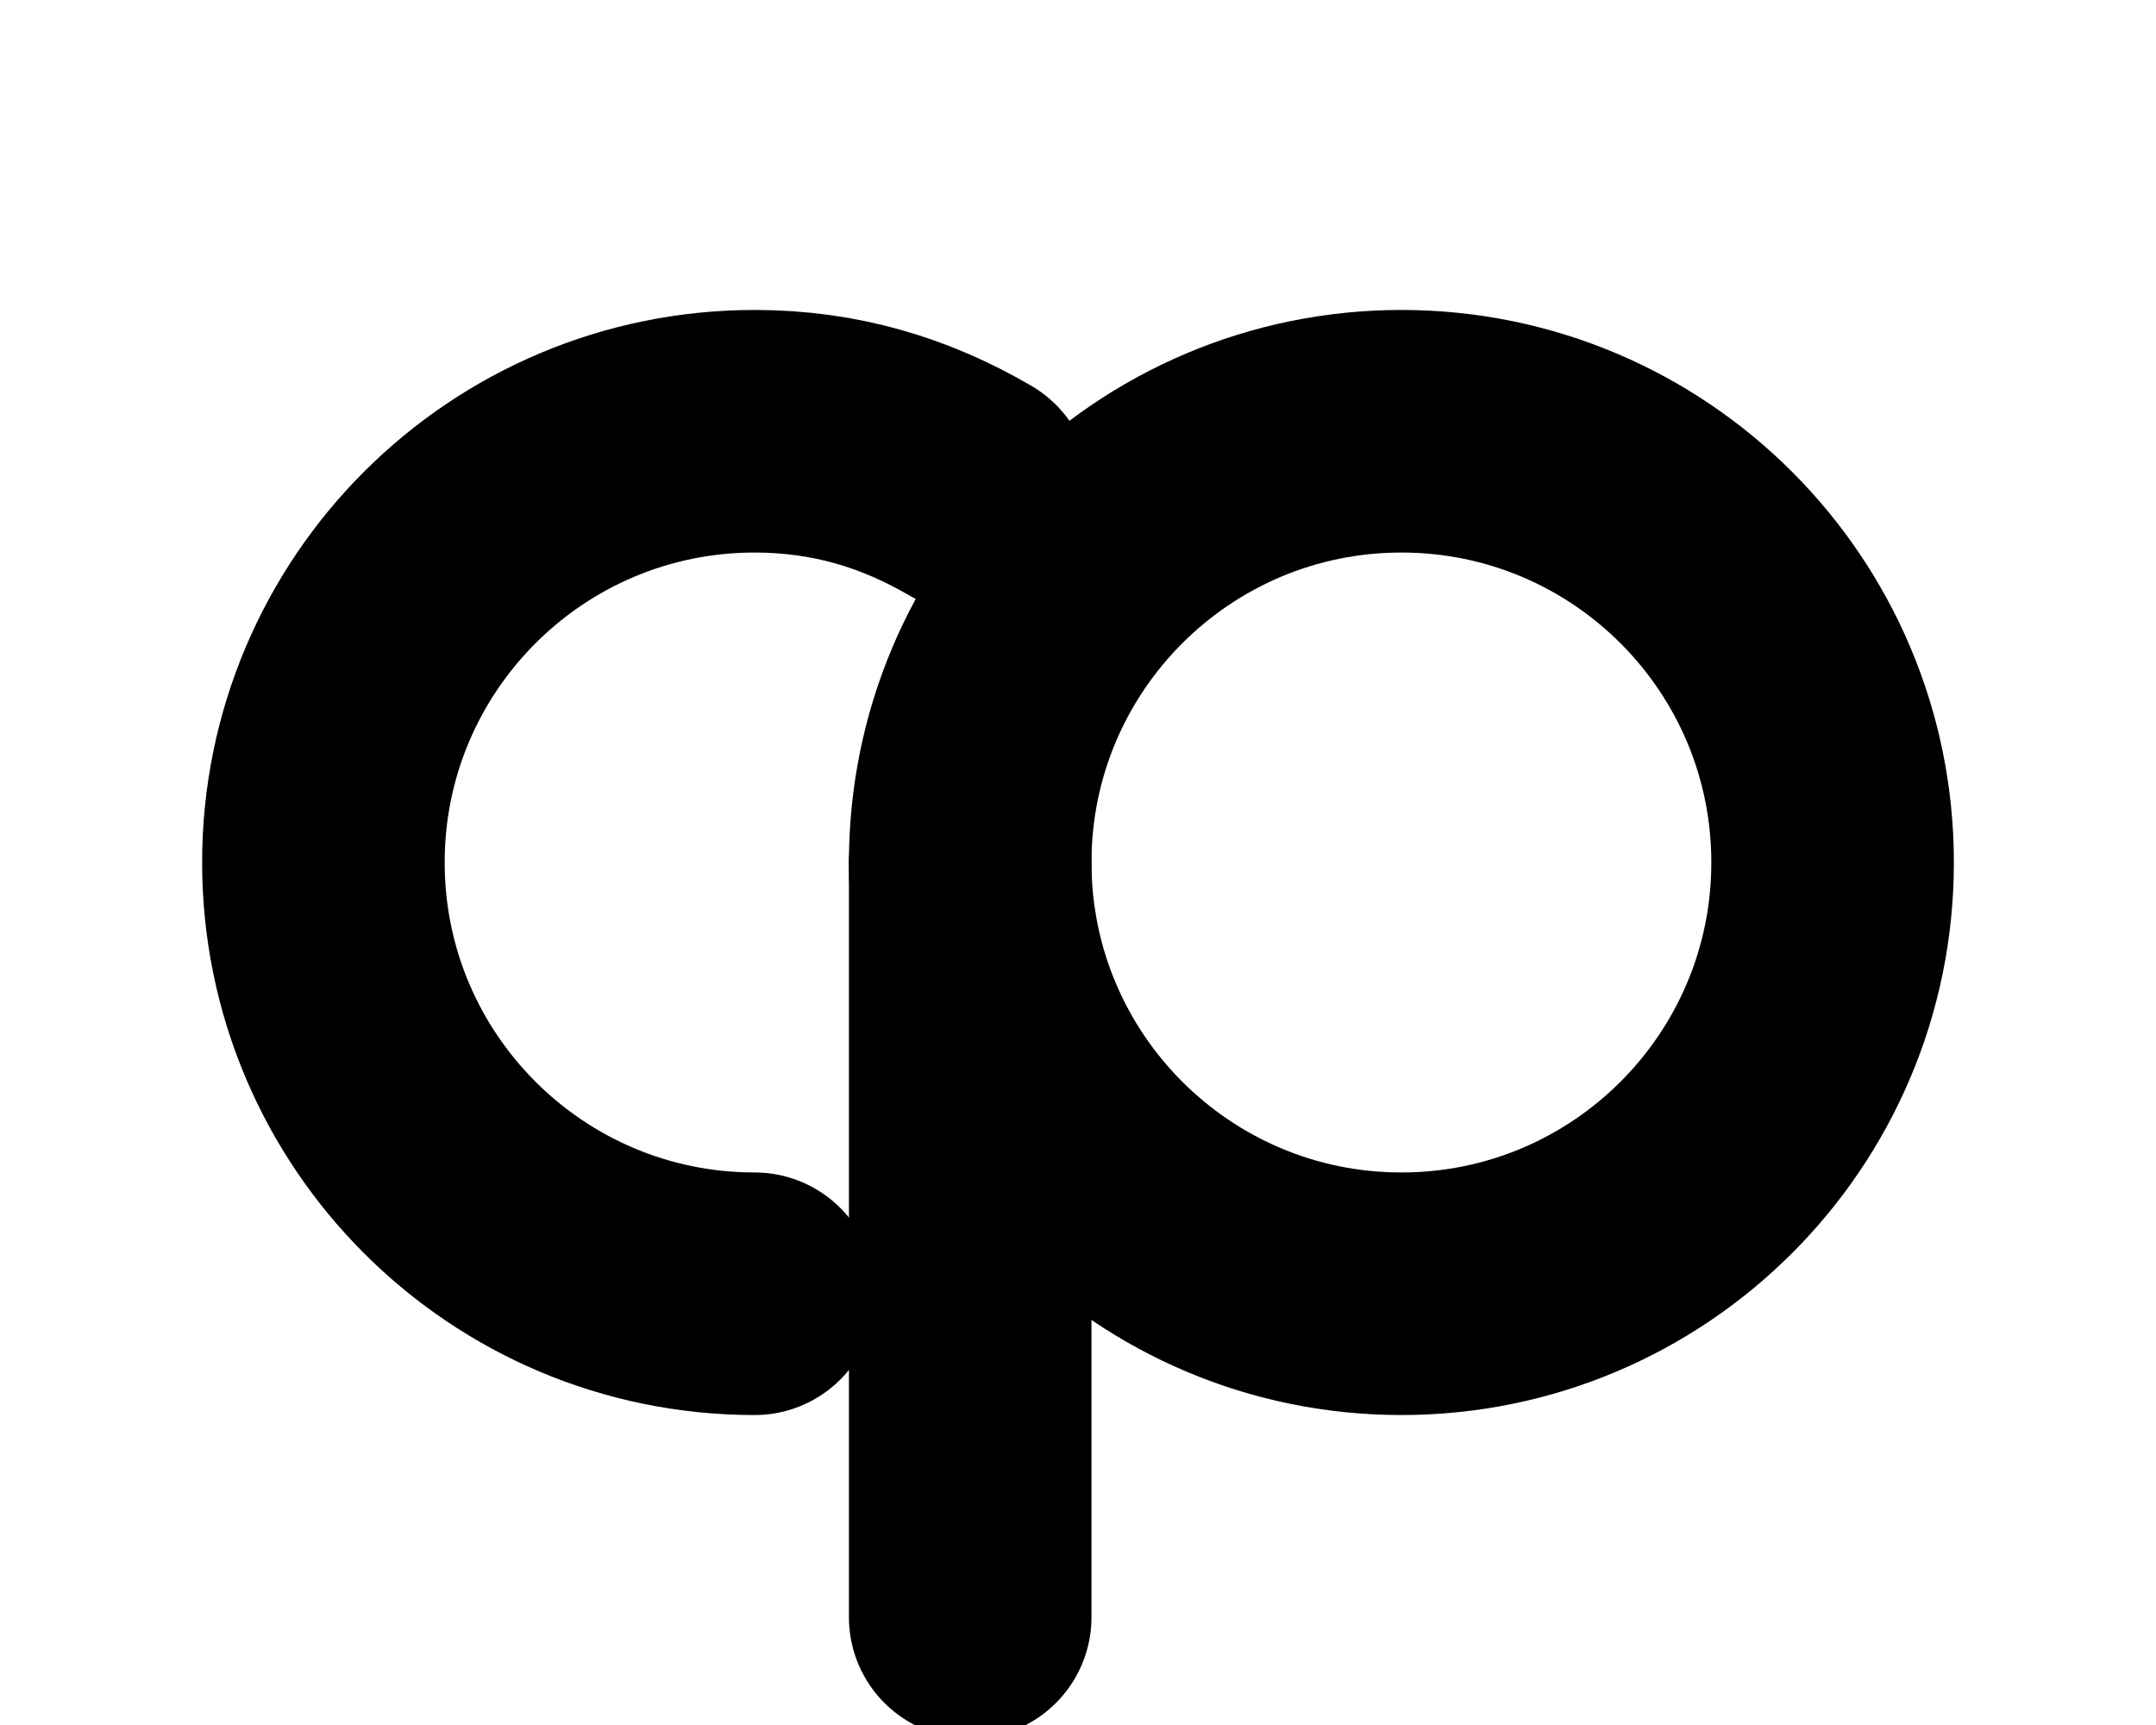
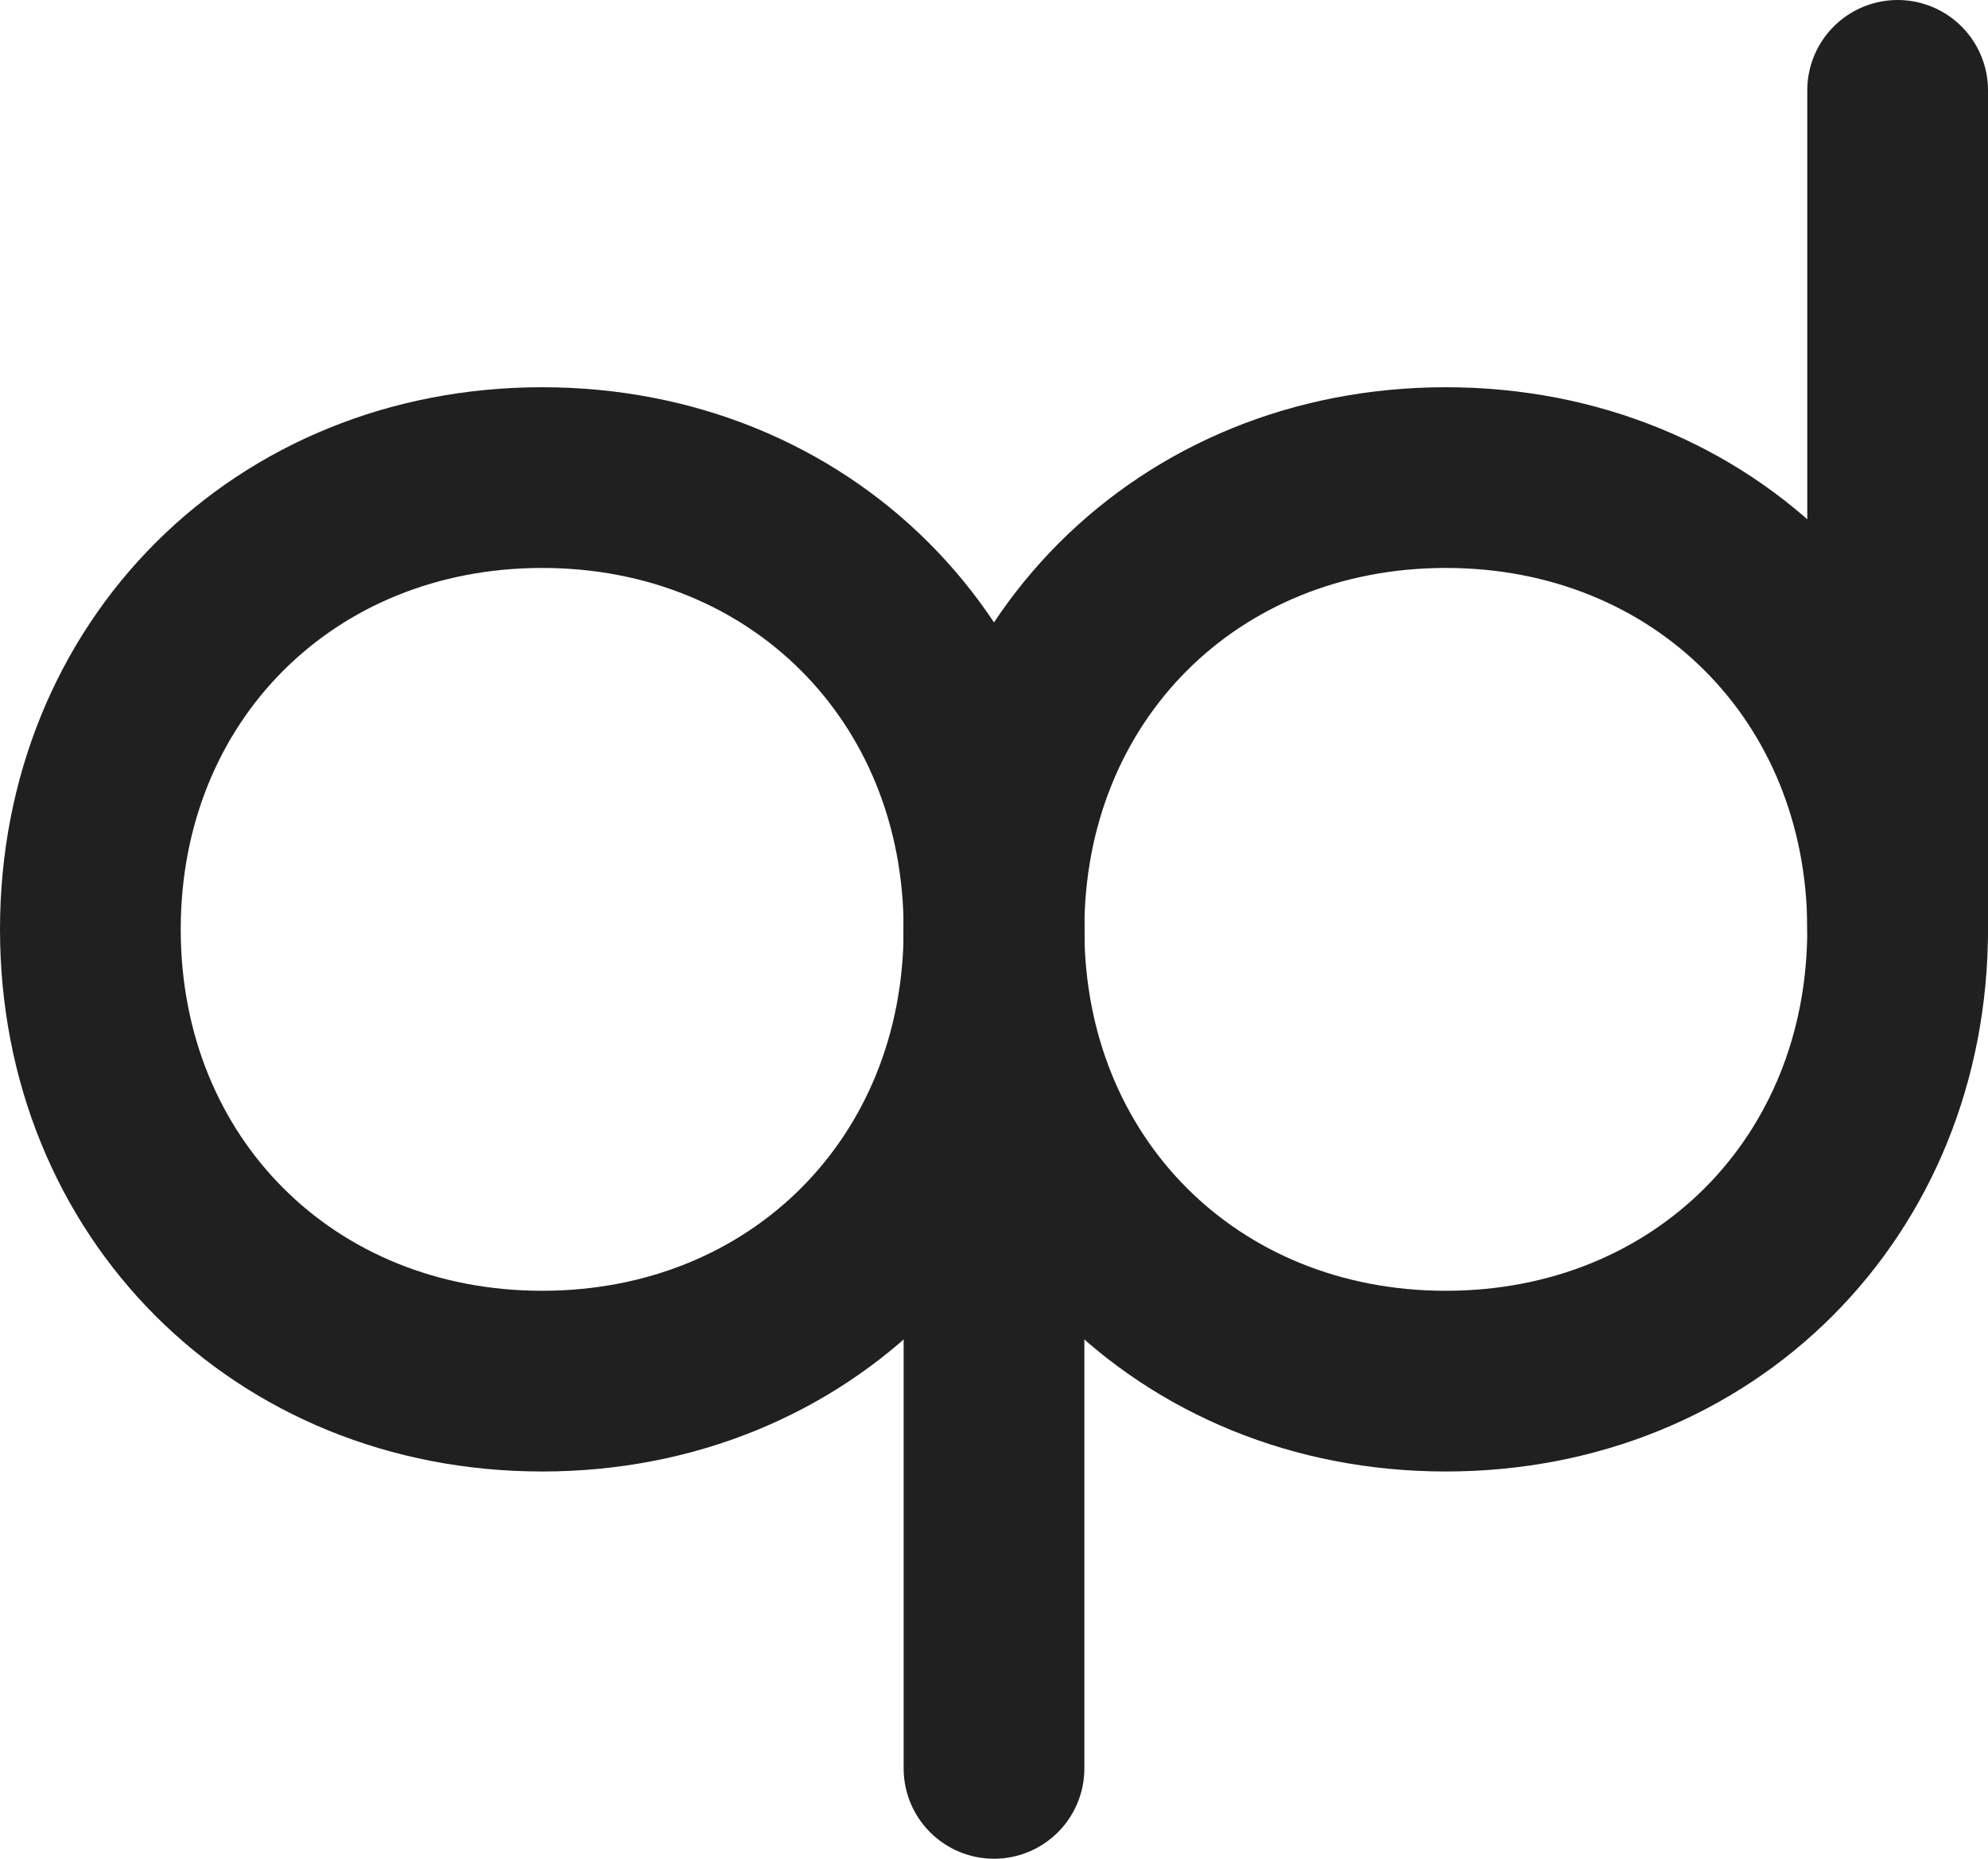
- <svg xmlns="http://www.w3.org/2000/svg" width="40" height="32" viewBox="0 0 40 32" fill="none">
-   <path d="M14 24C9.582 24 6 20.418 6 16C6 11.582 9.582 8 14 8C15.5 8 16.8 8.4 18 9.1" stroke="black" stroke-width="4.5" stroke-linecap="round" />
-   <circle cx="26" cy="16" r="8" stroke="black" stroke-width="4.5" />
-   <path d="M18 16V30" stroke="black" stroke-width="4.5" stroke-linecap="round" />
+ <svg xmlns="http://www.w3.org/2000/svg" width="154" height="144" viewBox="0 0 154 144" fill="none">
+   <path d="M77 72C77 52 62 37 42 37C22 37 7 52 7 72C7 92 22 107 42 107C62 107 77 92 77 72Z" stroke="#202020" stroke-width="14" stroke-linecap="round" stroke-linejoin="round" />
+   <path d="M77 72C77 52 92 37 112 37C132 37 147 52 147 72C147 92 132 107 112 107C92 107 77 92 77 72Z" stroke="#202020" stroke-width="14" stroke-linecap="round" stroke-linejoin="round" />
+   <path d="M147 7V72" stroke="#202020" stroke-width="14" stroke-linecap="round" stroke-linejoin="round" />
+   <path d="M77 72V137" stroke="#202020" stroke-width="14" stroke-linecap="round" stroke-linejoin="round" />
</svg>
